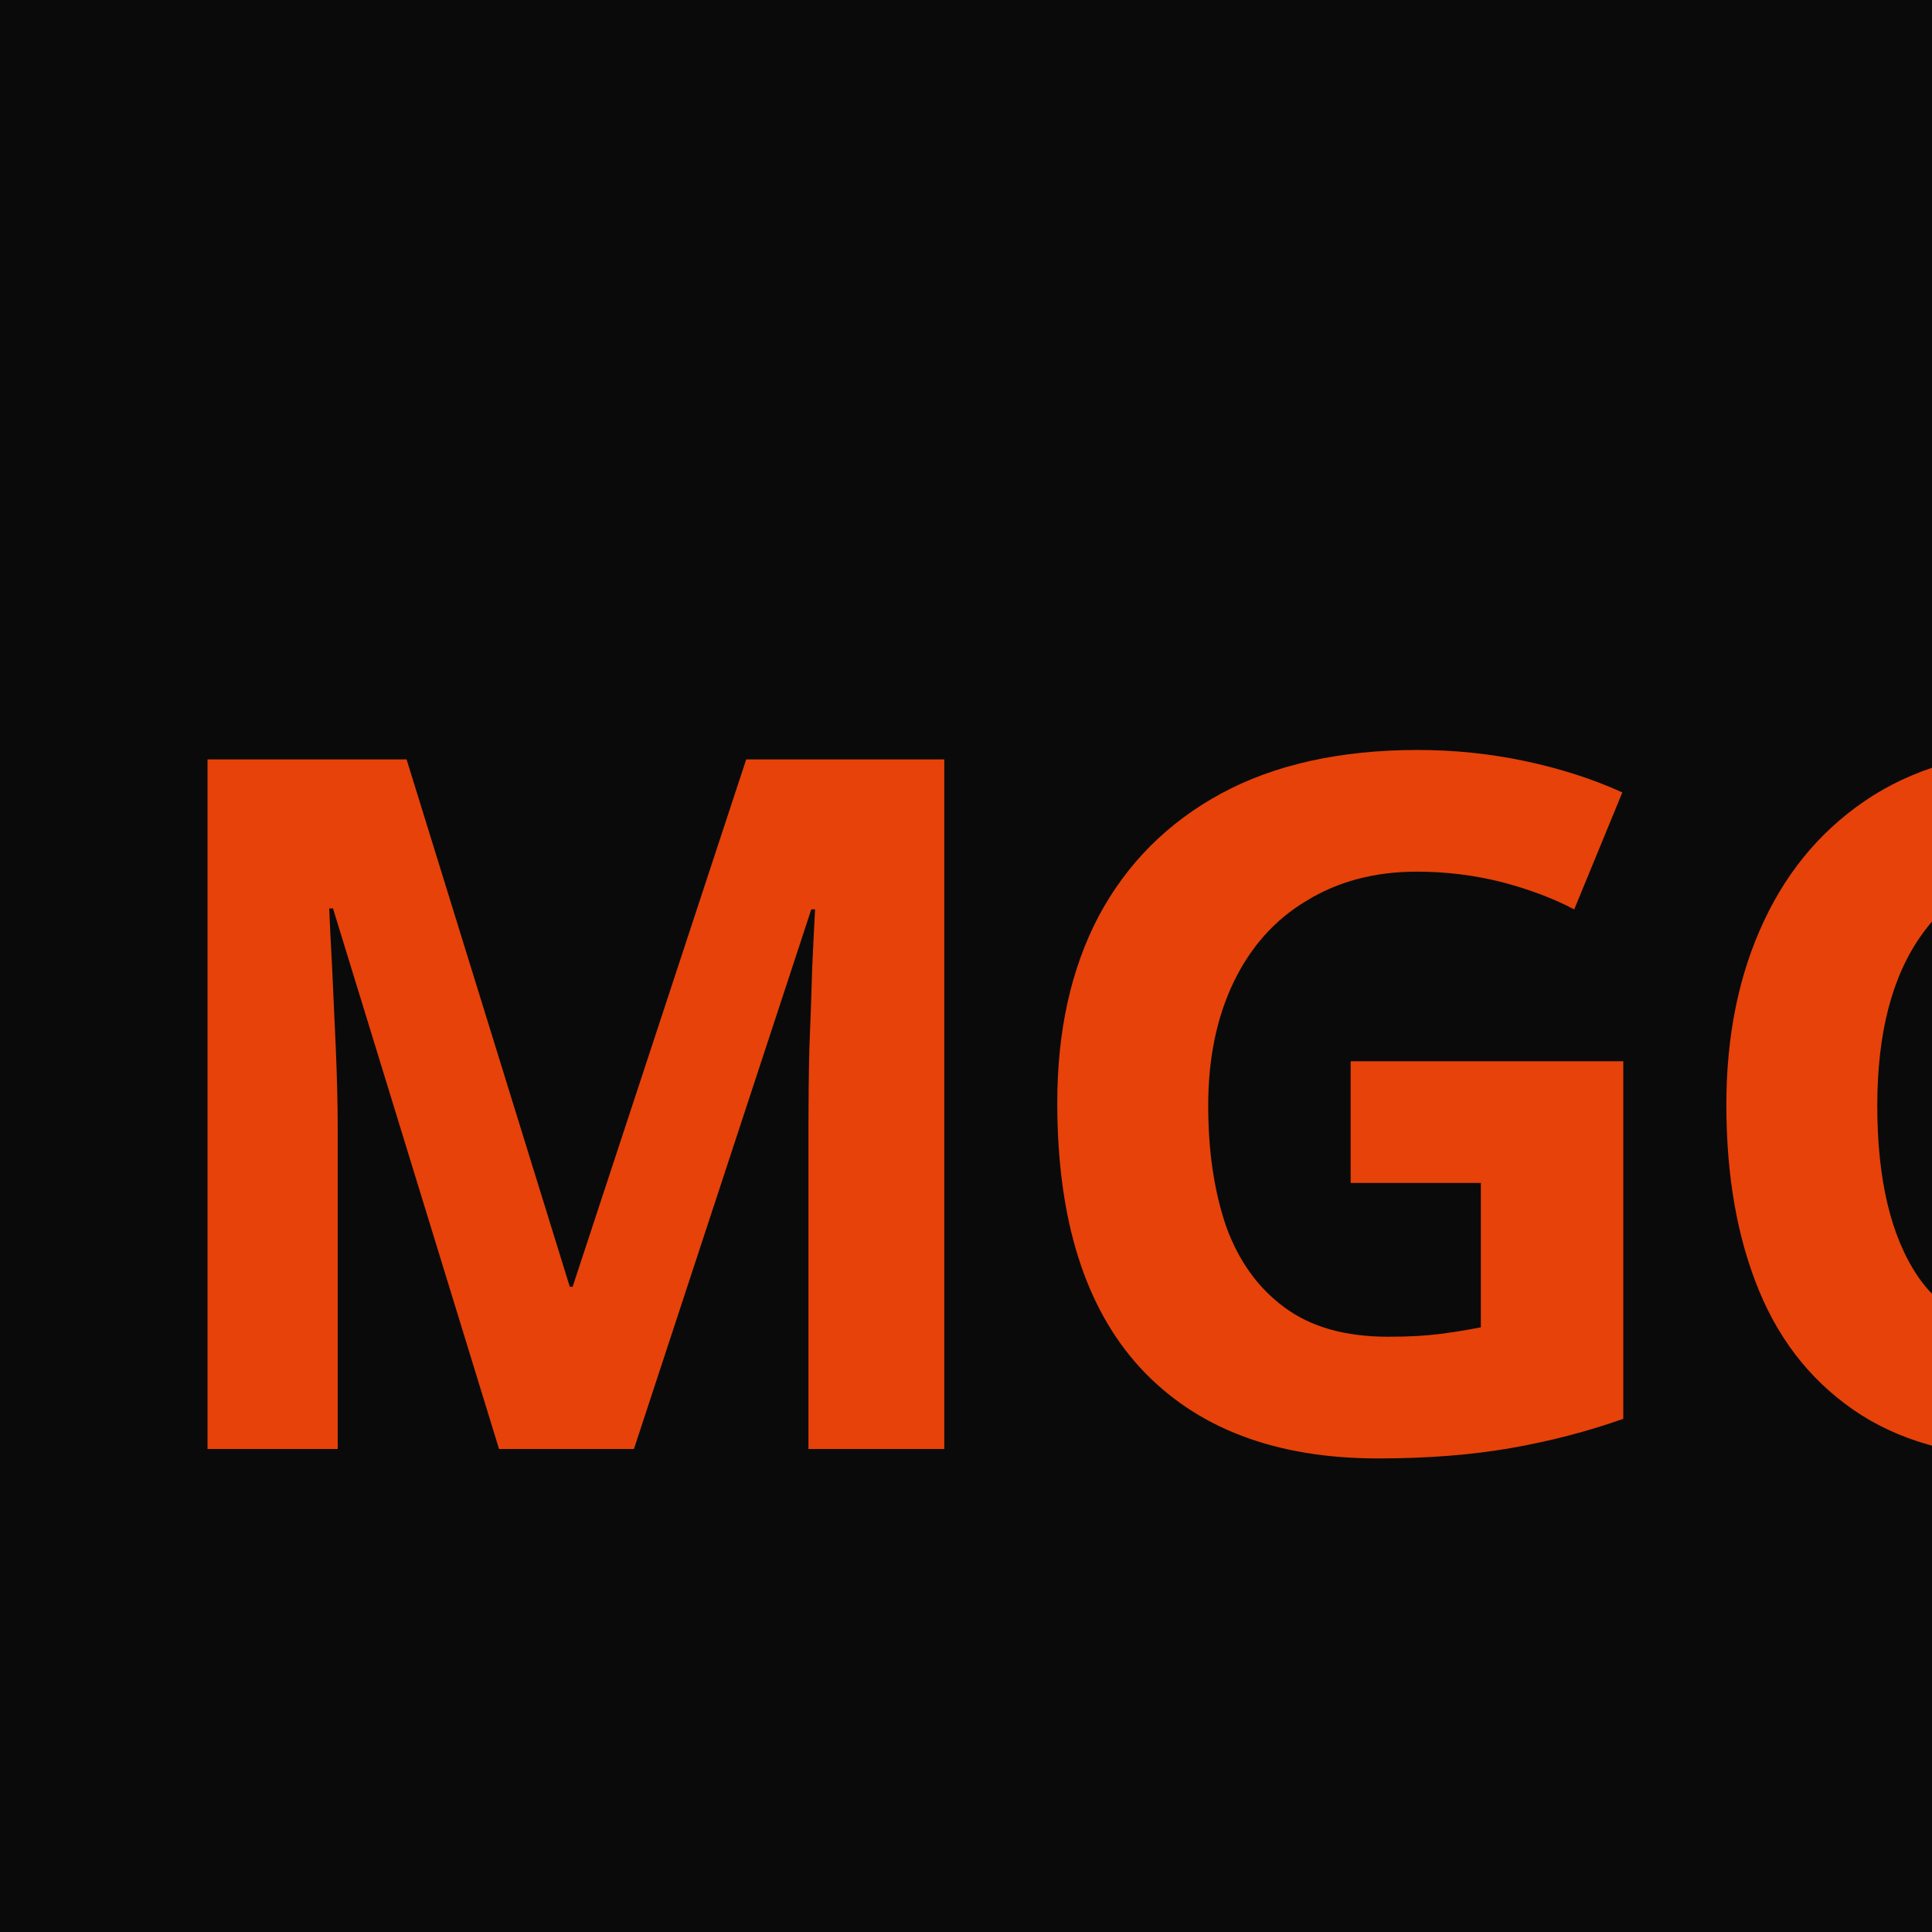
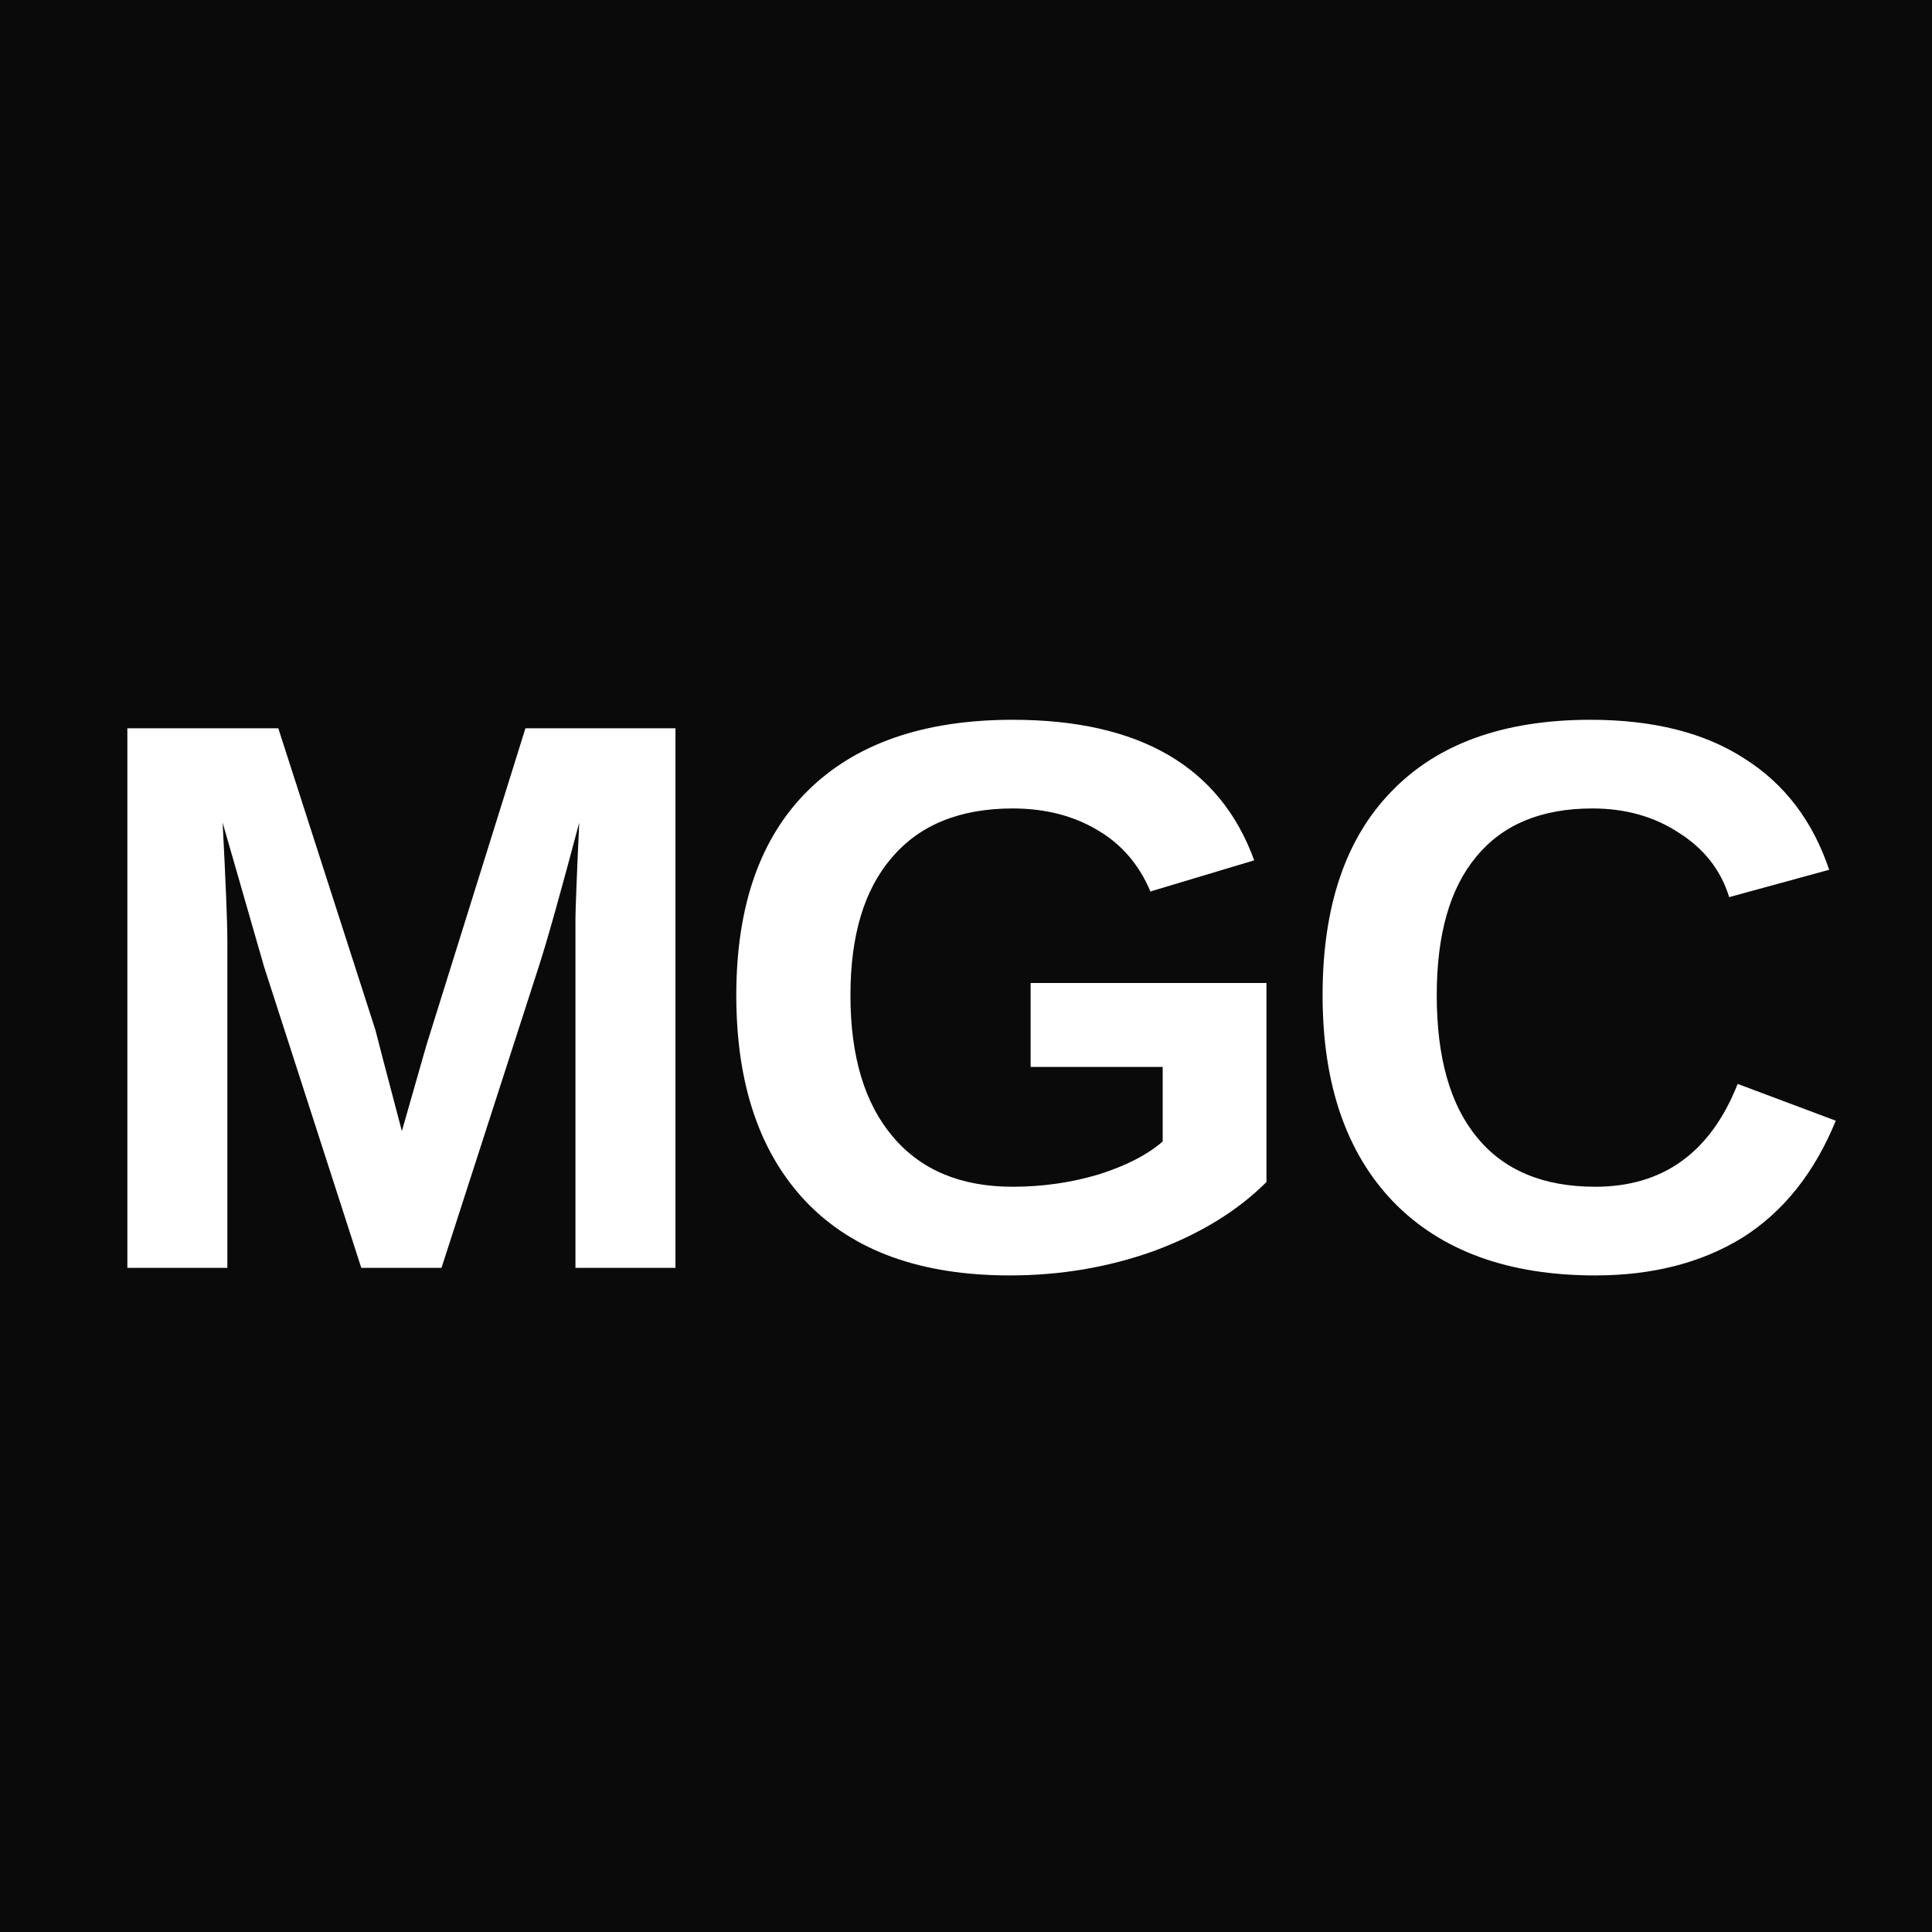
<svg xmlns="http://www.w3.org/2000/svg" viewBox="0 0 32 32">
  <rect width="32" height="32" fill="#0a0a0a" />
-   <text x="2" y="24" font-family="system-ui, sans-serif" font-weight="900" font-size="16" fill="#e6420a" letter-spacing="-0.5">MGC</text>
+   <text x="16" y="21" text-anchor="middle" font-family="Helvetica Neue, Arial, sans-serif" font-weight="800" font-size="13" fill="#ffffff" letter-spacing="-0.4">MGC</text>
</svg>
